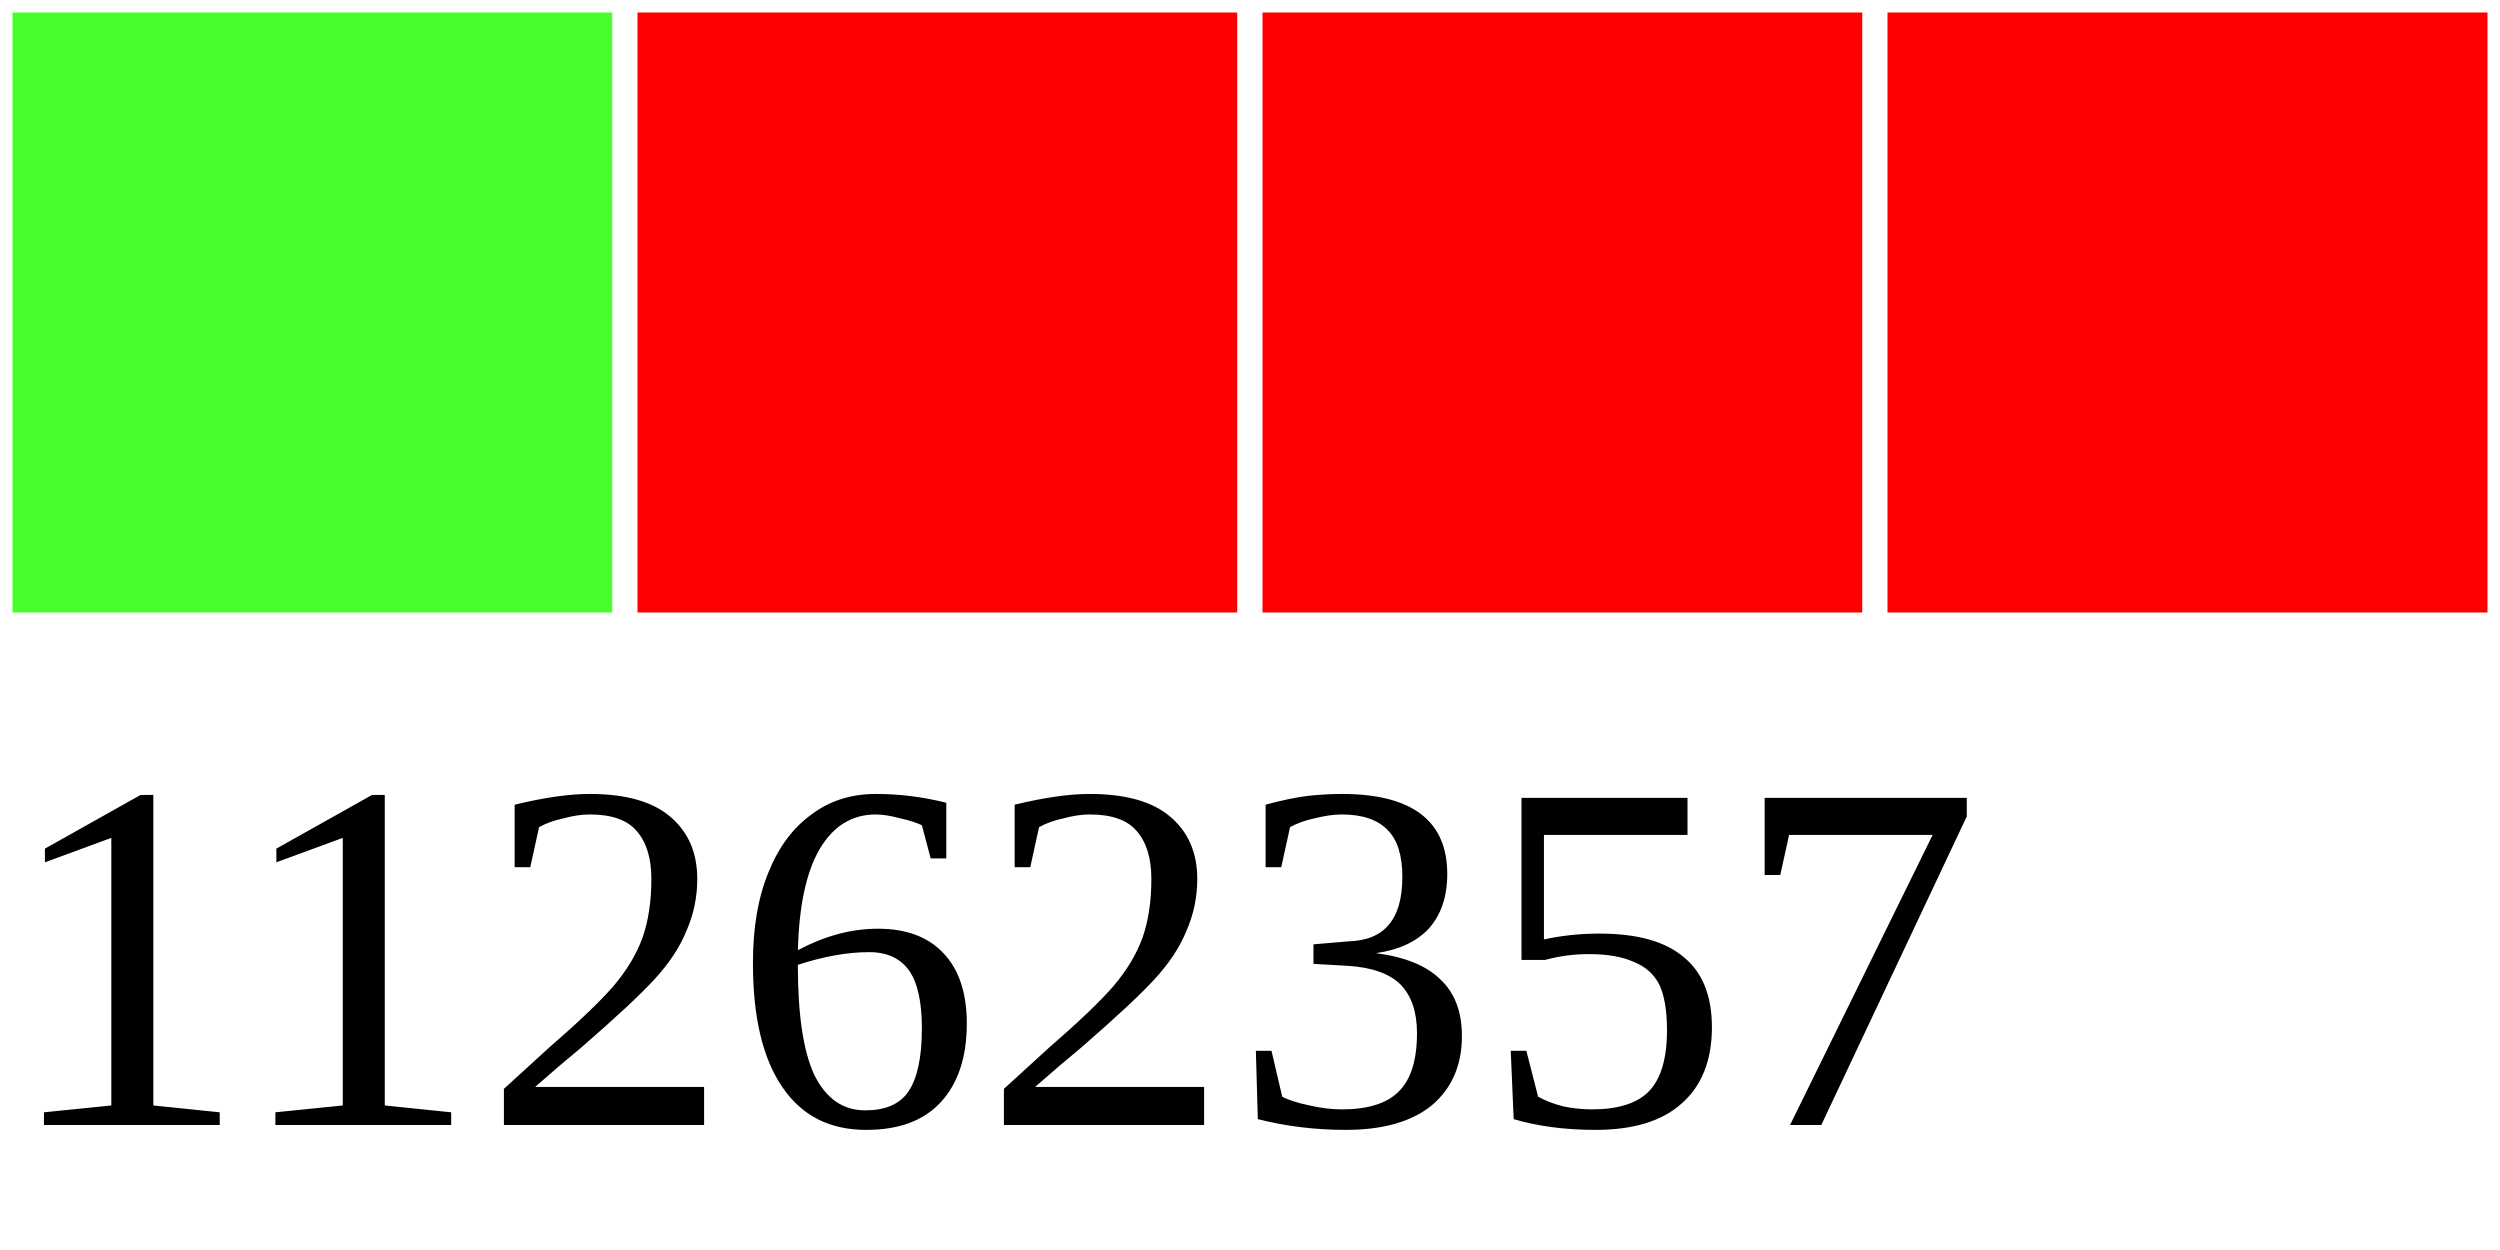
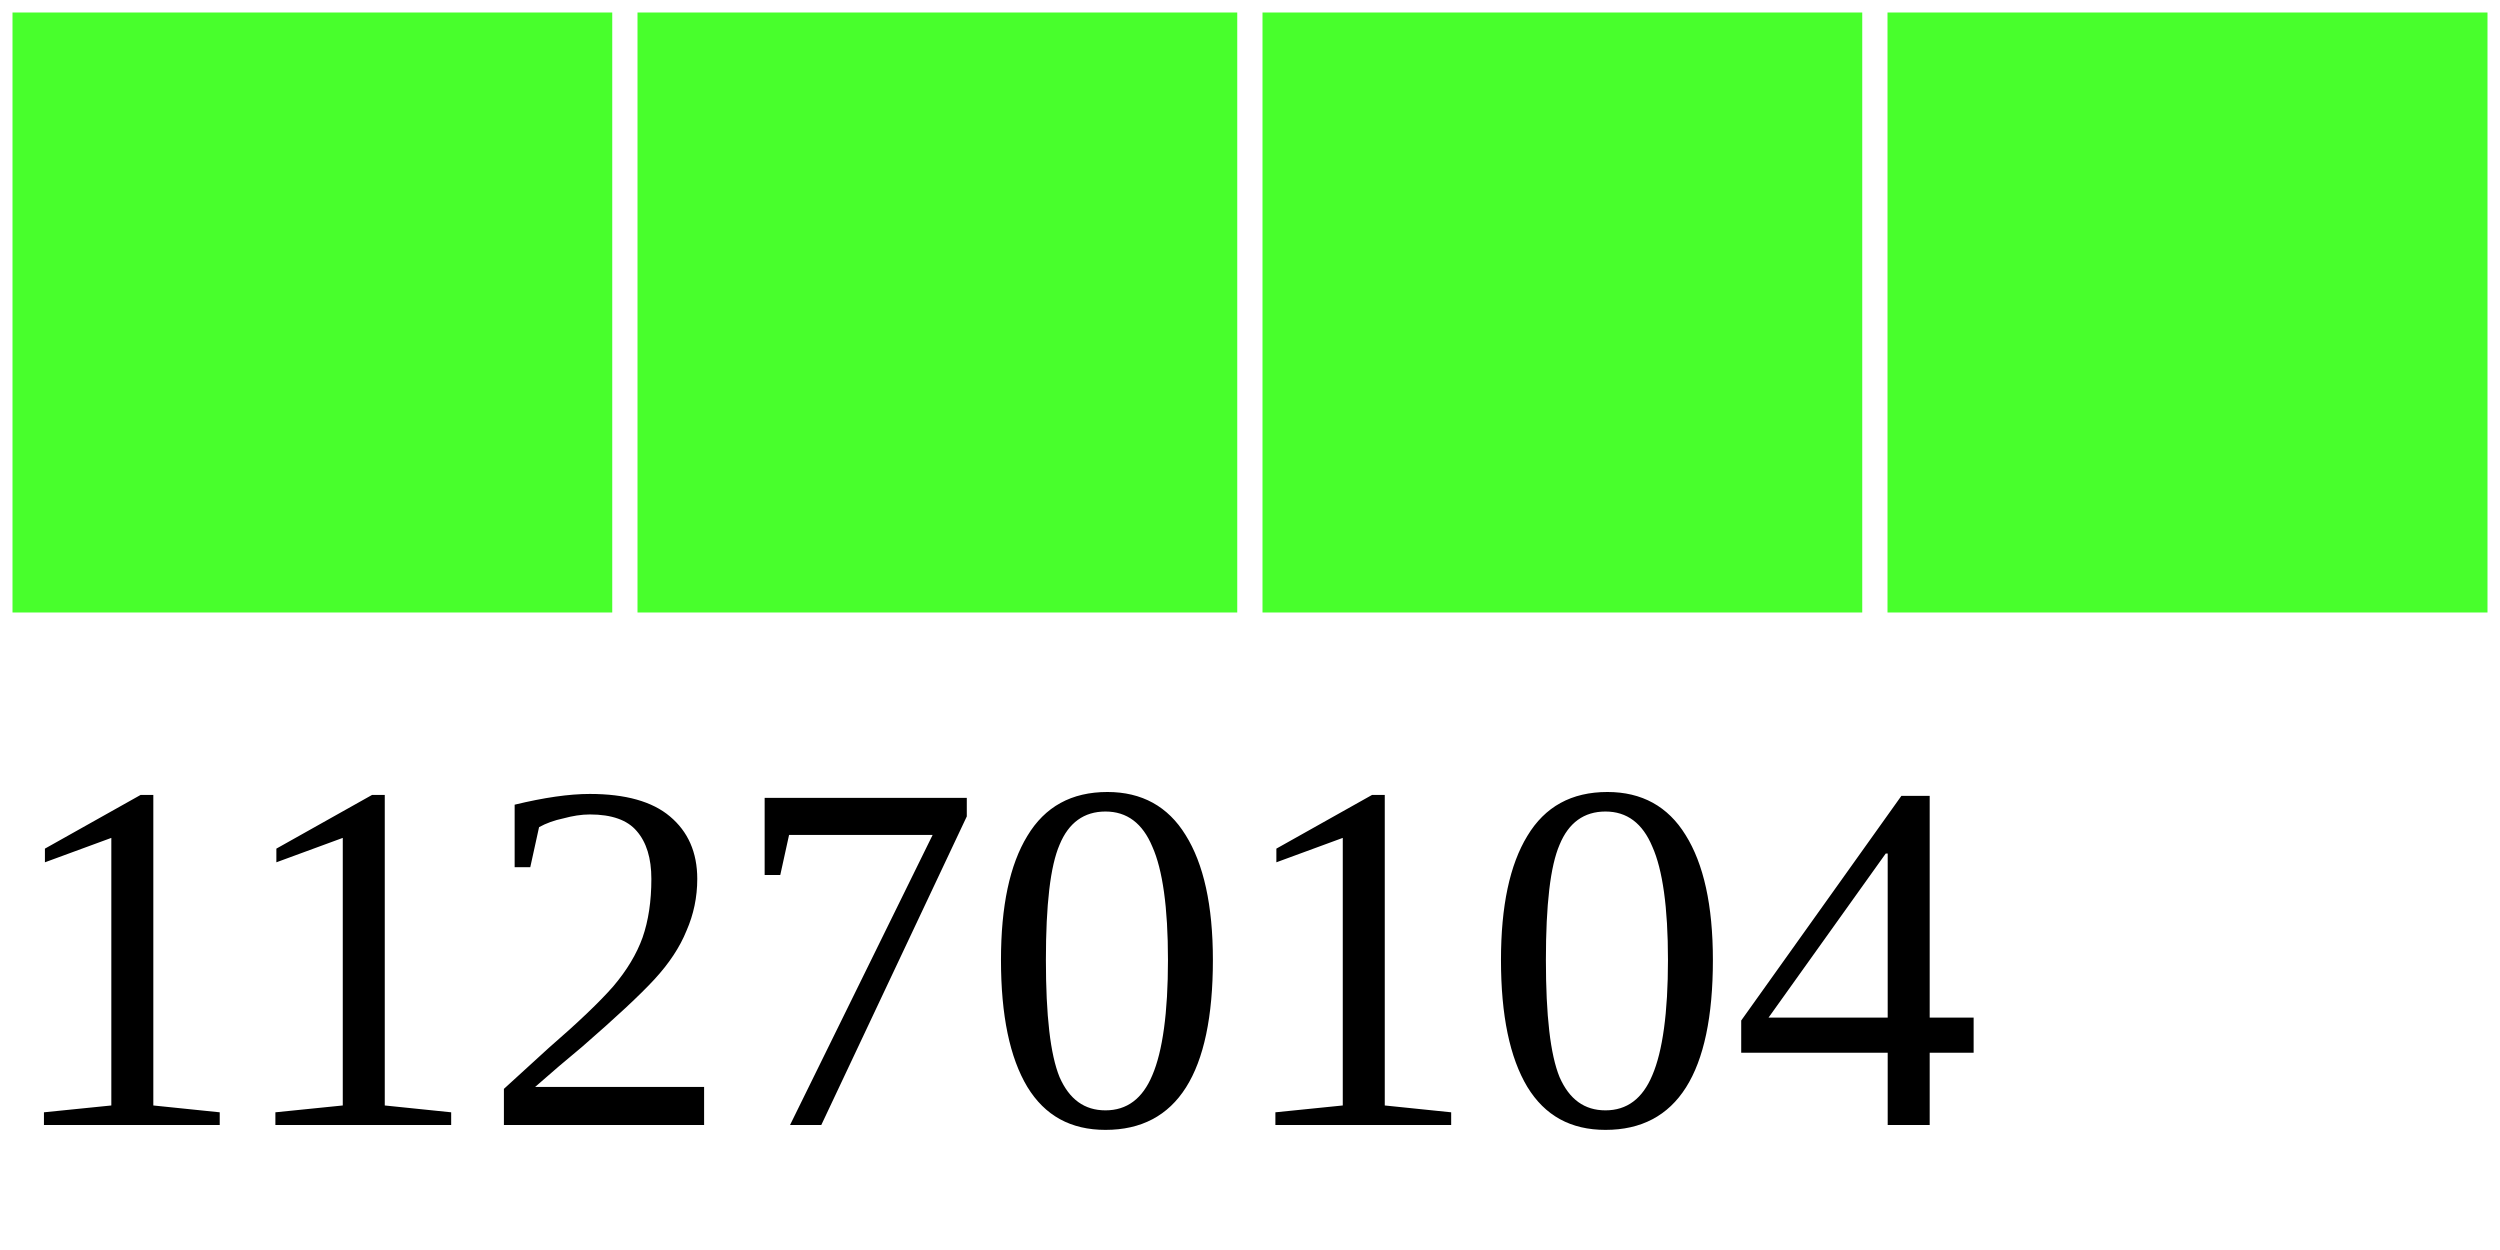
<svg xmlns="http://www.w3.org/2000/svg" width="40" height="20">
  <g>
    <rect width="10" height="10" style="fill:#48FF2C;stroke-width:0.4;stroke:rgb(255,255,255)" x="0" />
-     <rect width="10" height="10" style="fill:#FF0000;stroke-width:0.4;stroke:rgb(255,255,255)" x="10" />
-     <rect width="10" height="10" style="fill:#FF0000;stroke-width:0.4;stroke:rgb(255,255,255)" x="20" />
-     <rect width="10" height="10" style="fill:#FF0000;stroke-width:0.4;stroke:rgb(255,255,255)" x="30" />
-     <text x="0" y="18" fill="black" font-size="8">11262357</text>
+     <rect width="10" height="10" style="fill:#48FF2C;stroke-width:0.4;stroke:rgb(255,255,255)" x="10" />
+     <rect width="10" height="10" style="fill:#48FF2C;stroke-width:0.4;stroke:rgb(255,255,255)" x="20" />
+     <rect width="10" height="10" style="fill:#48FF2C;stroke-width:0.4;stroke:rgb(255,255,255)" x="30" />
+     <text x="0" y="18" fill="black" font-size="8">11270104</text>
  </g>
</svg>
